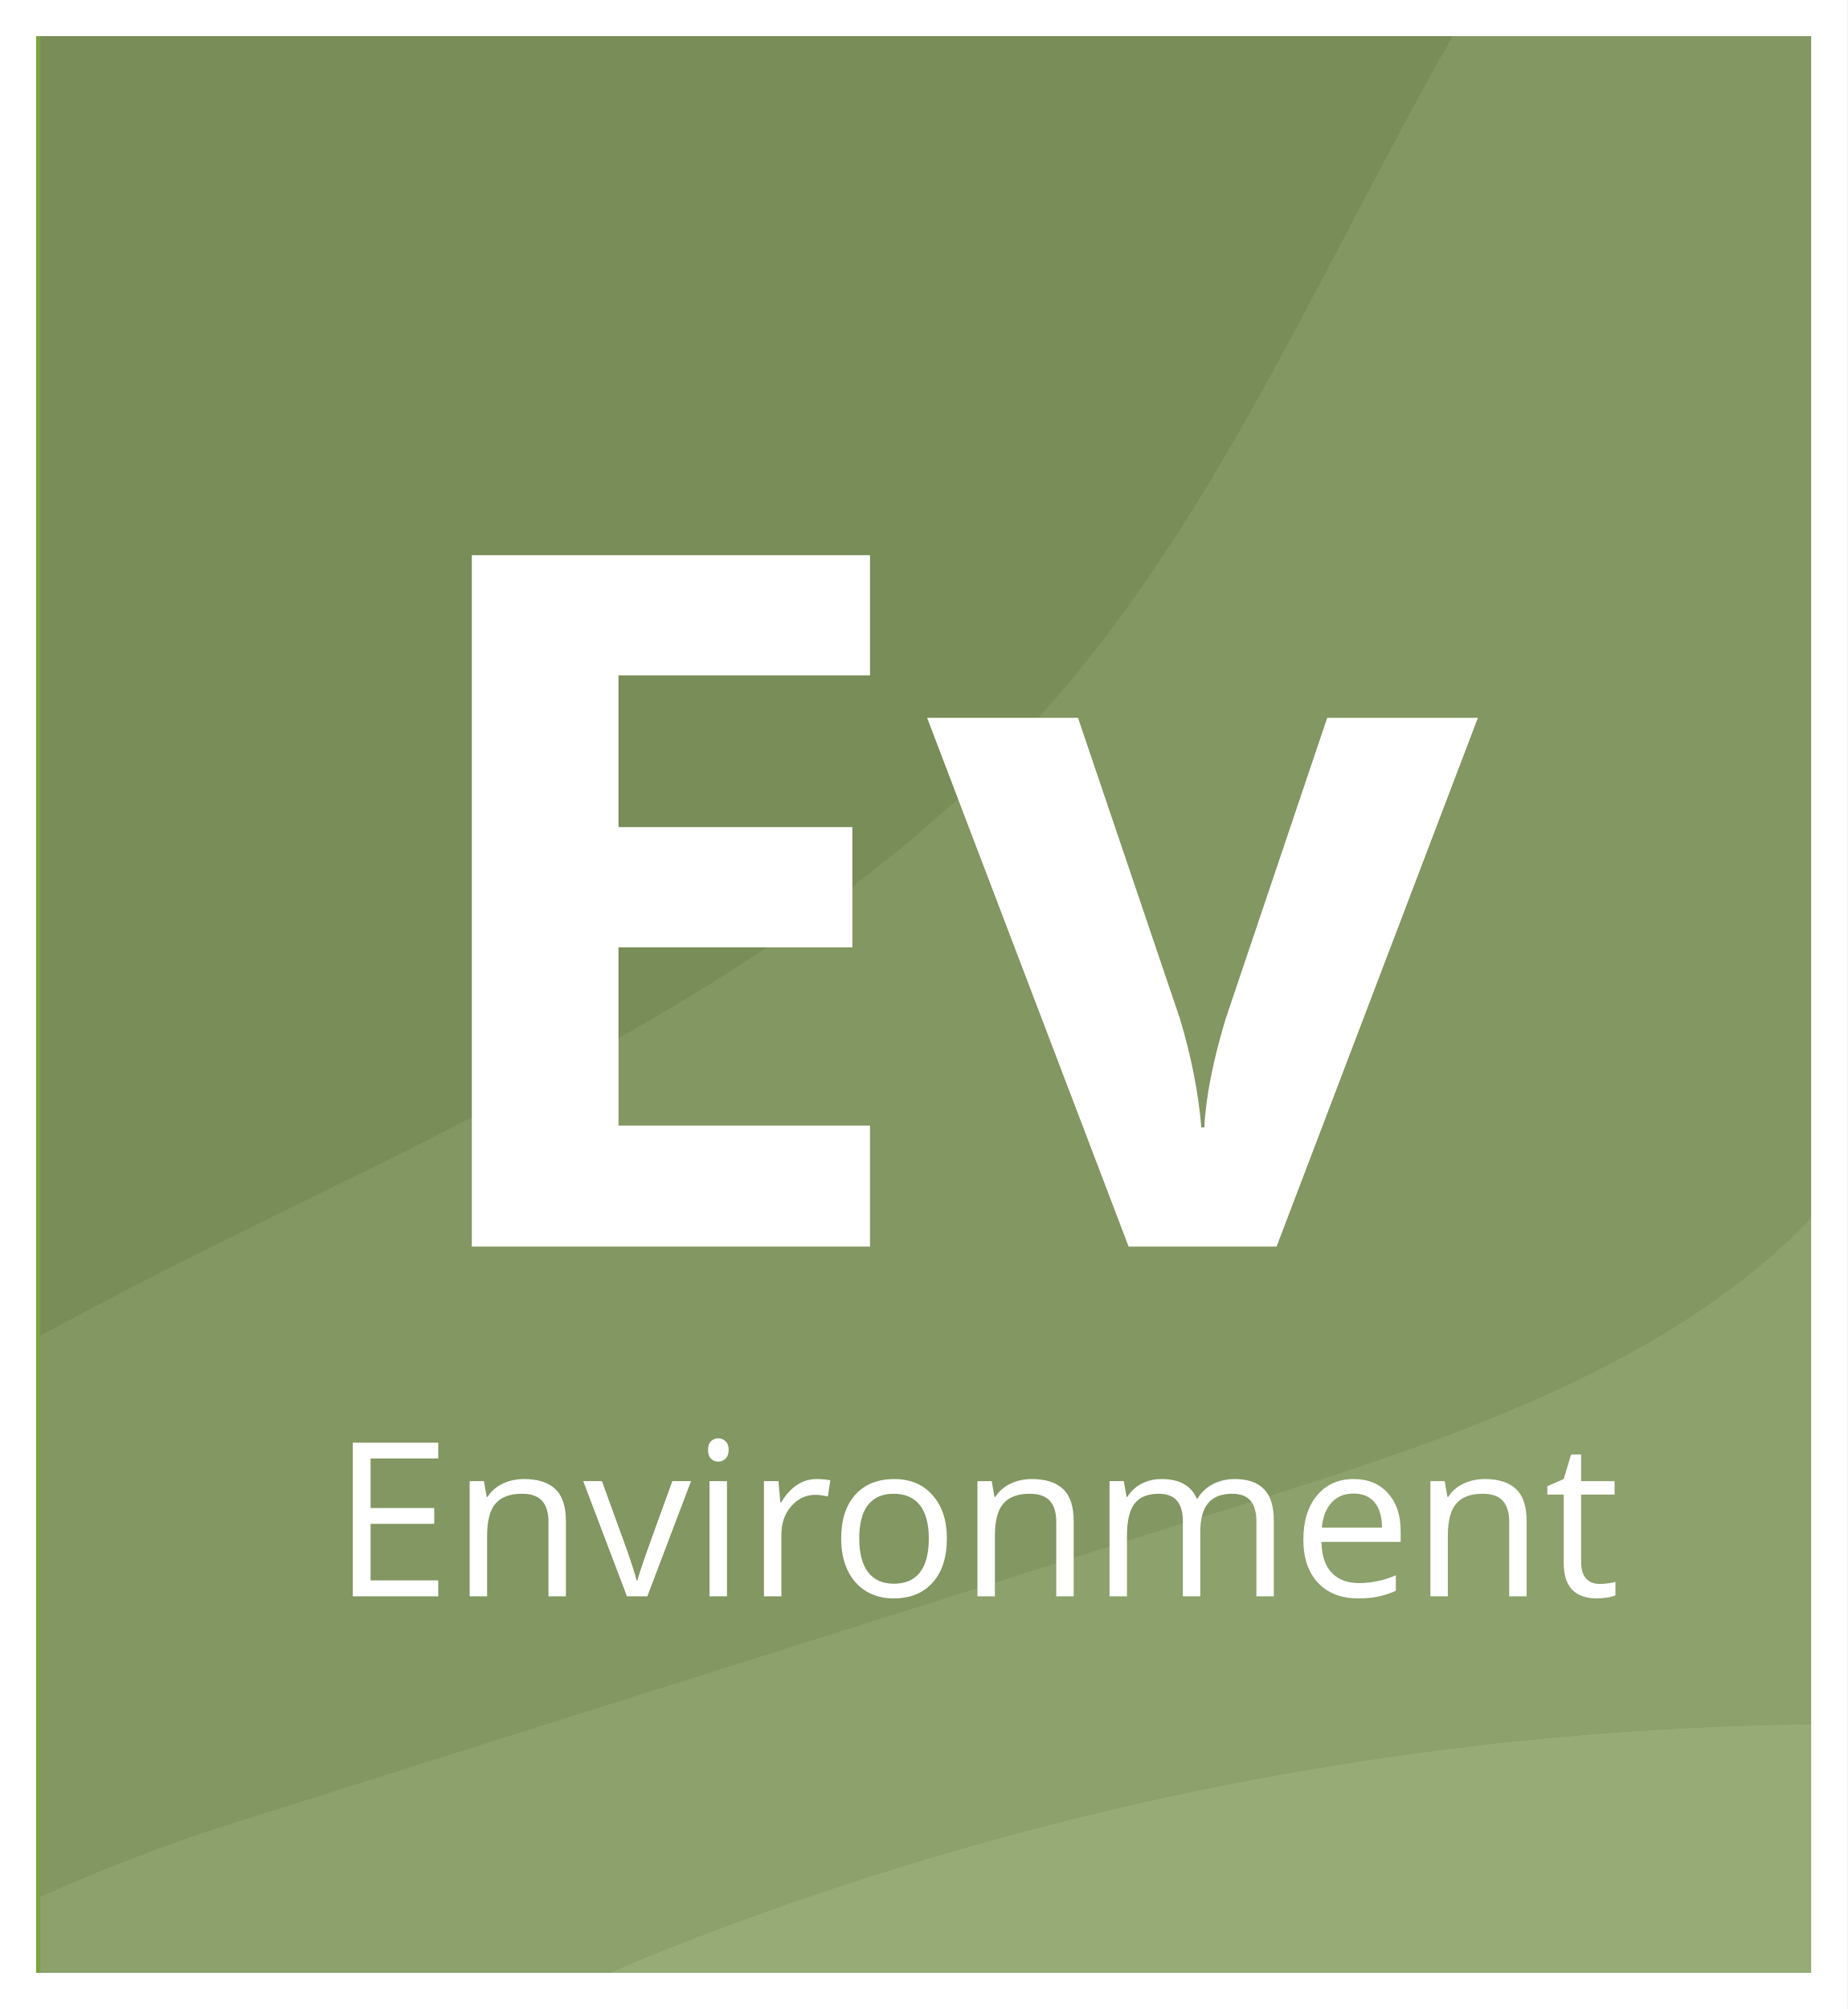
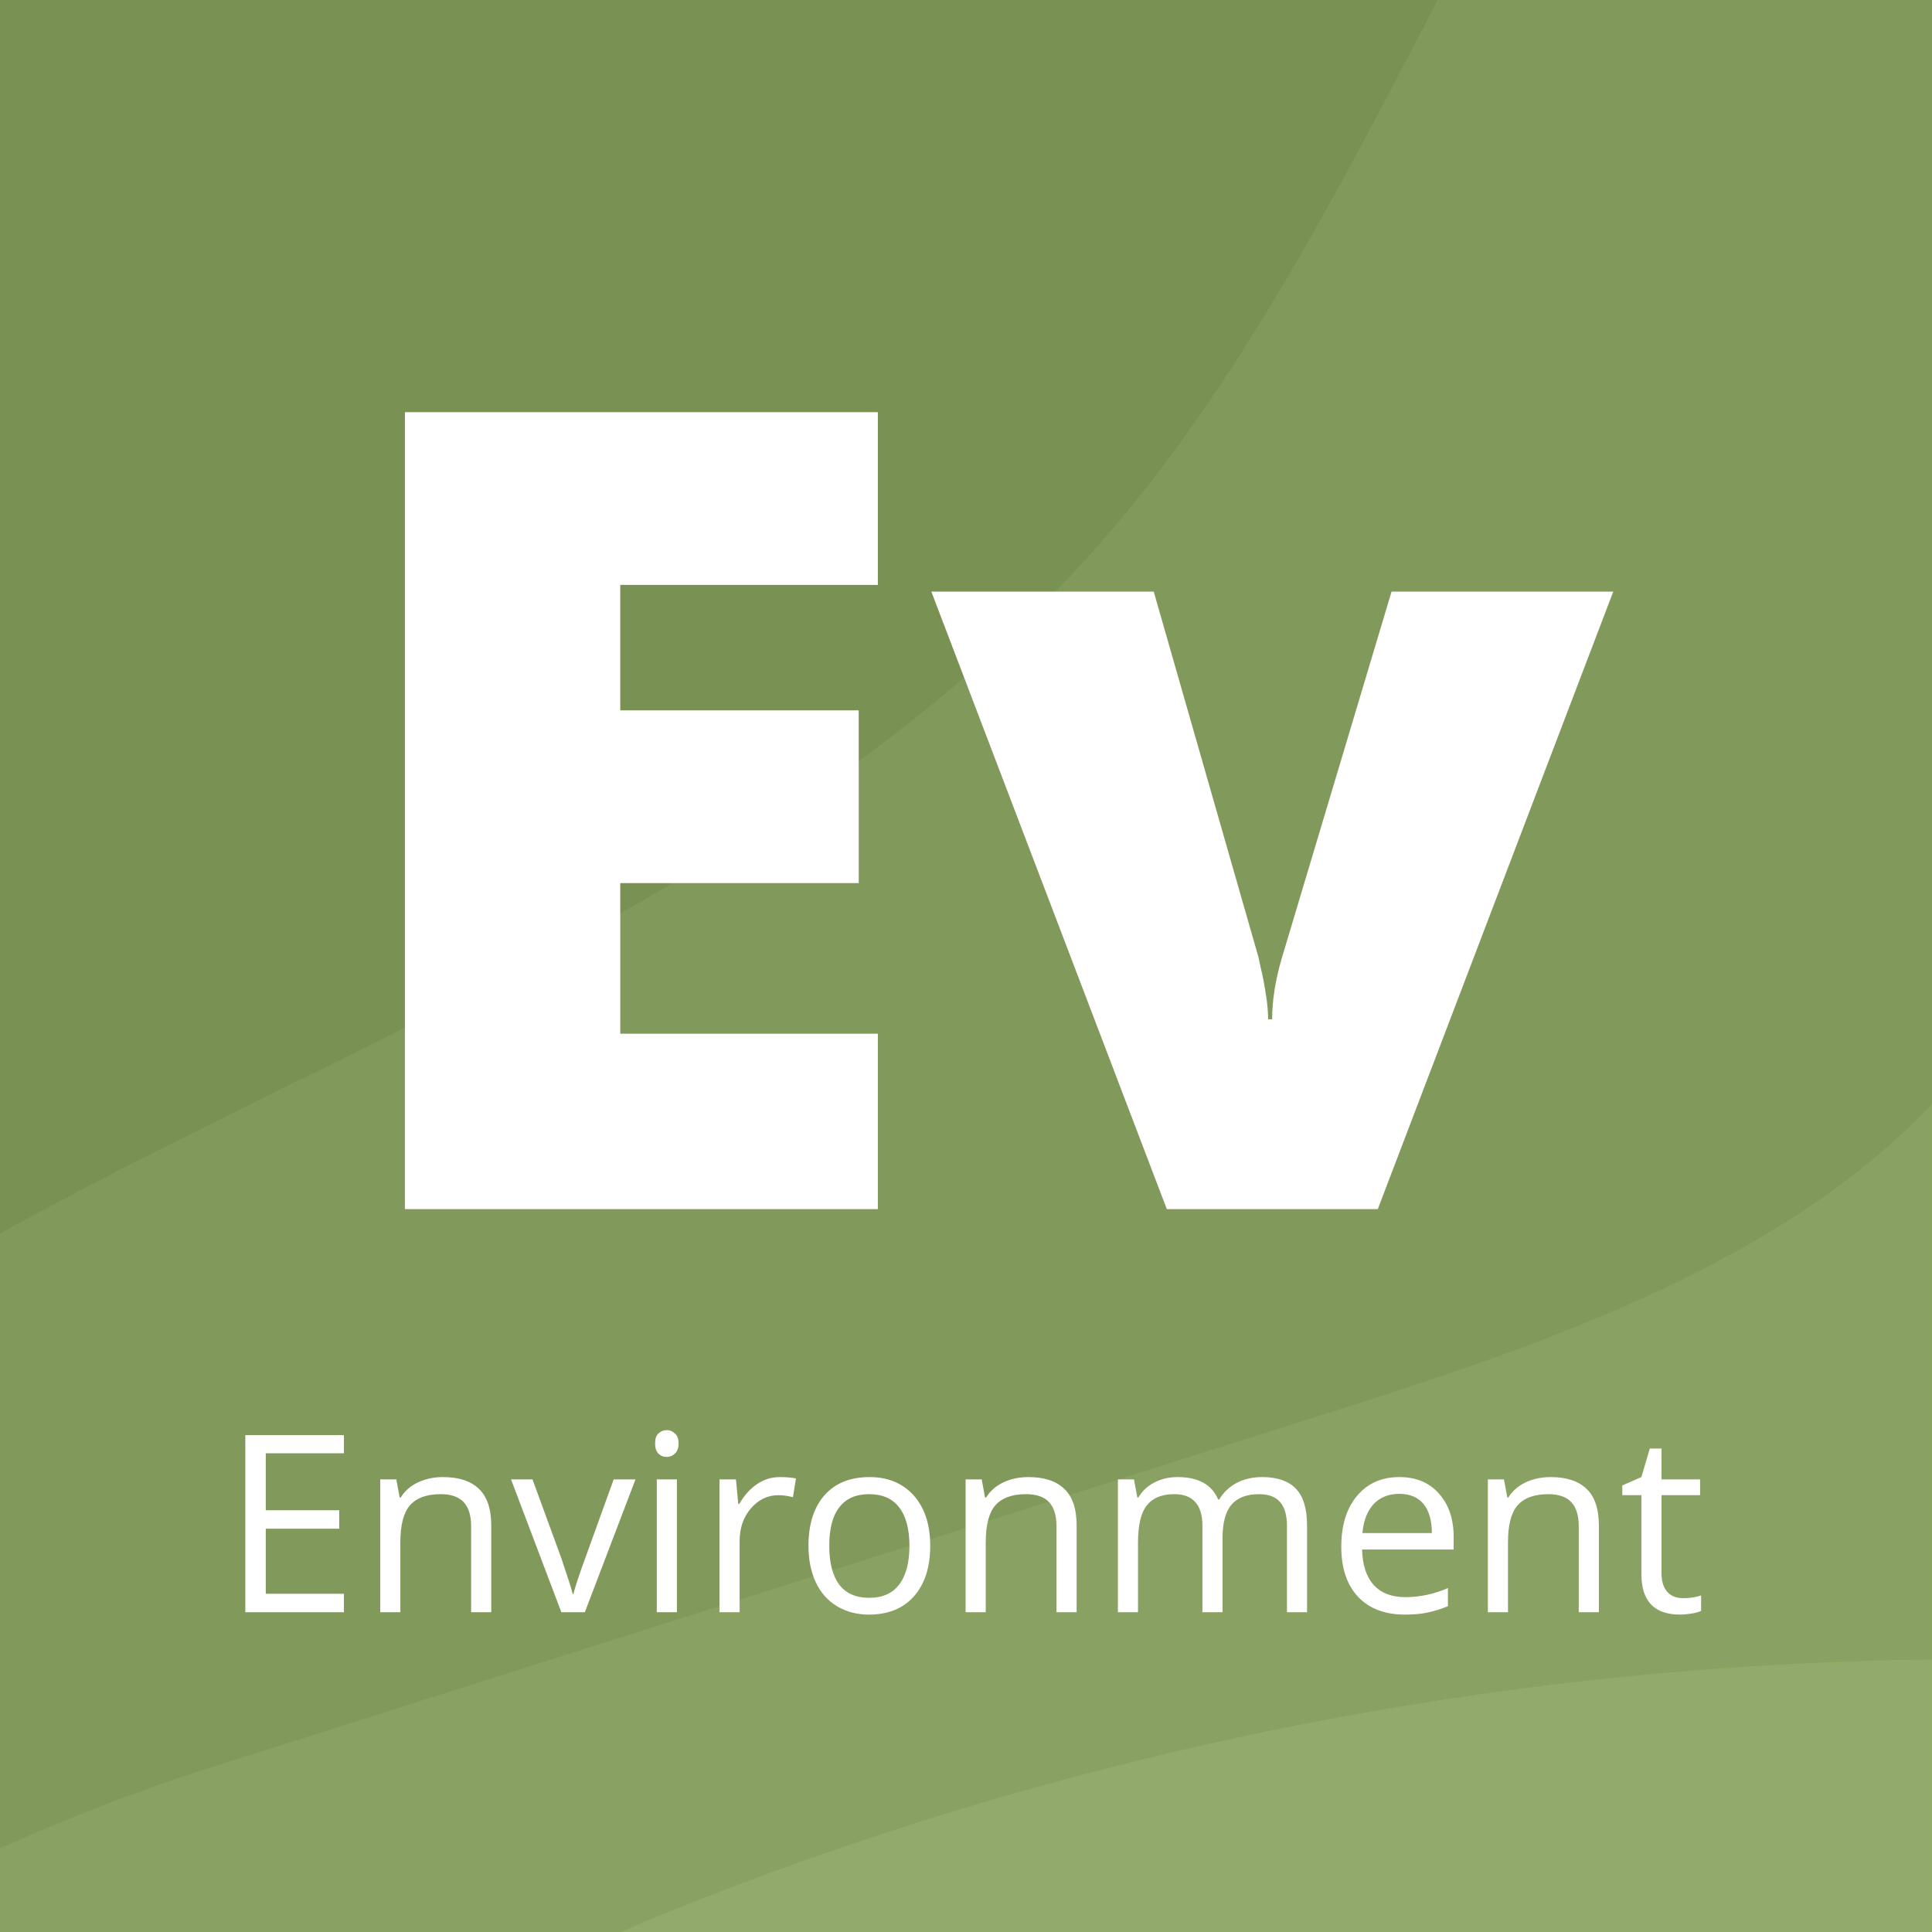
- <svg xmlns="http://www.w3.org/2000/svg" width="137.362" height="149.362">
-   <path fill="#7ba43a" d="M2.681 2.681h132v144h-132z" />
-   <g opacity=".487">
-     <path d="M2.999 141.015V2.681h-.318v144h.318z" fill="none" />
-     <path d="M11.426 94.872c23.967-12.154 49.827-22.871 67.335-43.258 12.185-14.187 19.9-32.545 29.263-48.933H2.999v96.634a296.553 296.553 0 0 1 8.427-4.443z" fill="#757575" />
-     <path d="M11.426 94.872a275.088 275.088 0 0 0-8.427 4.443v41.7a131.671 131.671 0 0 1 15.8-5.941l75.726-23.912c14.45-4.563 30-9.99 40.157-20.628V2.681h-26.658c-9.361 16.388-17.078 34.746-29.263 48.933-17.508 20.387-43.368 31.104-67.335 43.258z" fill="#757575" />
-     <path d="M11.426 94.872a275.088 275.088 0 0 0-8.427 4.443v41.7a131.671 131.671 0 0 1 15.8-5.941l75.726-23.912c14.45-4.563 30-9.99 40.157-20.628V2.681h-26.658c-9.361 16.388-17.078 34.746-29.263 48.933-17.508 20.387-43.368 31.104-67.335 43.258z" fill="#8a8a8a" />
-     <path d="M94.524 111.162l-75.726 23.912a131.671 131.671 0 0 0-15.8 5.941v5.666h42.309c1.013-.45 2.027-.88 3.032-1.284a239.273 239.273 0 0 1 86.342-17.207V90.534c-10.16 10.638-25.707 16.065-40.157 20.628z" fill="#757575" />
-     <path d="M94.524 111.162l-75.726 23.912a131.671 131.671 0 0 0-15.8 5.941v5.666h42.309c1.013-.45 2.027-.88 3.032-1.284a239.273 239.273 0 0 1 86.342-17.207V90.534c-10.16 10.638-25.707 16.065-40.157 20.628z" fill="#8a8a8a" />
-     <path d="M94.524 111.162l-75.726 23.912a131.671 131.671 0 0 0-15.8 5.941v5.666h42.309c1.013-.45 2.027-.88 3.032-1.284a239.273 239.273 0 0 1 86.342-17.207V90.534c-10.16 10.638-25.707 16.065-40.157 20.628z" fill="#9e9e9e" />
-     <path d="M45.308 146.681h89.373V128.19a239.273 239.273 0 0 0-86.341 17.207 92.105 92.105 0 0 0-3.032 1.284z" fill="#757575" />
-     <path d="M45.308 146.681h89.373V128.19a239.273 239.273 0 0 0-86.341 17.207 92.105 92.105 0 0 0-3.032 1.284z" fill="#8a8a8a" />
-     <path d="M45.308 146.681h89.373V128.19a239.273 239.273 0 0 0-86.341 17.207 92.105 92.105 0 0 0-3.032 1.284z" fill="#9e9e9e" />
-     <path d="M45.308 146.681h89.373V128.19a239.273 239.273 0 0 0-86.341 17.207 92.105 92.105 0 0 0-3.032 1.284z" fill="#b3b3b3" />
+ <svg xmlns="http://www.w3.org/2000/svg" id="Layer_1" data-name="Layer 1" viewBox="0 0 90 90">
+   <rect id="Rectangle_1-10" data-name="Rectangle 1-10" width="90" height="90" fill="#7ba43a" />
+   <g opacity="0.4">
+     <path d="M86.209,77.388A162.834,162.834,0,0,0,30.989,89.118c-.687.277-1.38.573-2.072.882h.001c.692-.309,1.385-.604,2.072-.882A162.836,162.836,0,0,1,86.209,77.388Z" fill="none" />
+     <polygon points="89.999 77.299 89.999 90 90 90 90 51.434 89.999 51.435 89.999 77.299" fill="none" />
+     <path d="M66.982,0H66.981C62.457,8.662,57.96,17.47,51.781,24.701,57.96,17.47,62.458,8.662,66.982,0Z" fill="none" />
+     <polygon points="0.001 57.465 0.001 0 0 0 0 86.108 0.001 86.108 0.001 57.465" fill="none" />
+     <path d="M5.76,54.414C22.14,46.065,39.815,38.704,51.781,24.701,57.96,17.47,62.457,8.662,66.981,0H.001V57.465C1.914,56.406,3.839,55.392,5.76,54.414Z" fill="#757575" />
+     <path d="M51.781,24.701C39.815,38.704,22.14,46.065,5.76,54.414,3.839,55.392,1.914,56.406.001,57.465v28.642A89.731,89.731,0,0,1,10.799,82.027L62.554,65.603c9.876-3.134,20.502-6.862,27.445-14.169v.001L90,51.434V0H66.982C62.458,8.662,57.96,17.47,51.781,24.701Z" fill="#8a8a8a" />
+     <path d="M86.209,77.388q1.893-.066,3.79-.089V51.434c-6.944,7.307-17.57,11.035-27.445,14.169L10.799,82.027A89.731,89.731,0,0,0,.001,86.108L0,86.108V90H28.916c.692-.309,1.385-.604,2.072-.882A162.834,162.834,0,0,1,86.209,77.388Z" fill="#9e9e9e" />
+     <path d="M86.209,77.388A162.836,162.836,0,0,0,30.989,89.118c-.687.277-1.38.573-2.072.882h61.082V77.299Q88.103,77.321,86.209,77.388Z" fill="#b3b3b3" />
  </g>
-   <g fill="#fff" font-family="Open Sans,Helvetica,Arial,sans-serif">
-     <text transform="translate(68.681 92.681)" font-size="72" font-weight="bold">
-       <tspan x="-40.068" y="0">Ev</tspan>
-     </text>
-     <text transform="translate(68.681 118.681)" font-size="16">
-       <tspan x="-44.032" y="0">Environment</tspan>
-     </text>
+   <g id="Tr" style="isolation:isolate">
+     <text transform="translate(14.847 56.32595)" font-size="52.002" fill="#fff" font-family="OpenSans-ExtraBold, Open Sans" font-weight="800" style="isolation:isolate">Ev</text>
  </g>
-   <g fill="none" stroke="#fff" stroke-miterlimit="10" stroke-width="2.681">
-     <path d="M2.681 2.681h132v144h-132z" stroke="none" />
-     <path d="M1.34 1.34h134.681v146.681H1.34z" />
+   <g id="Transportation" style="isolation:isolate">
+     <text transform="translate(10.2867 75.10427)" font-size="11.556" fill="#fff" font-family="OpenSans, Open Sans" style="isolation:isolate">Environment</text>
  </g>
</svg>
